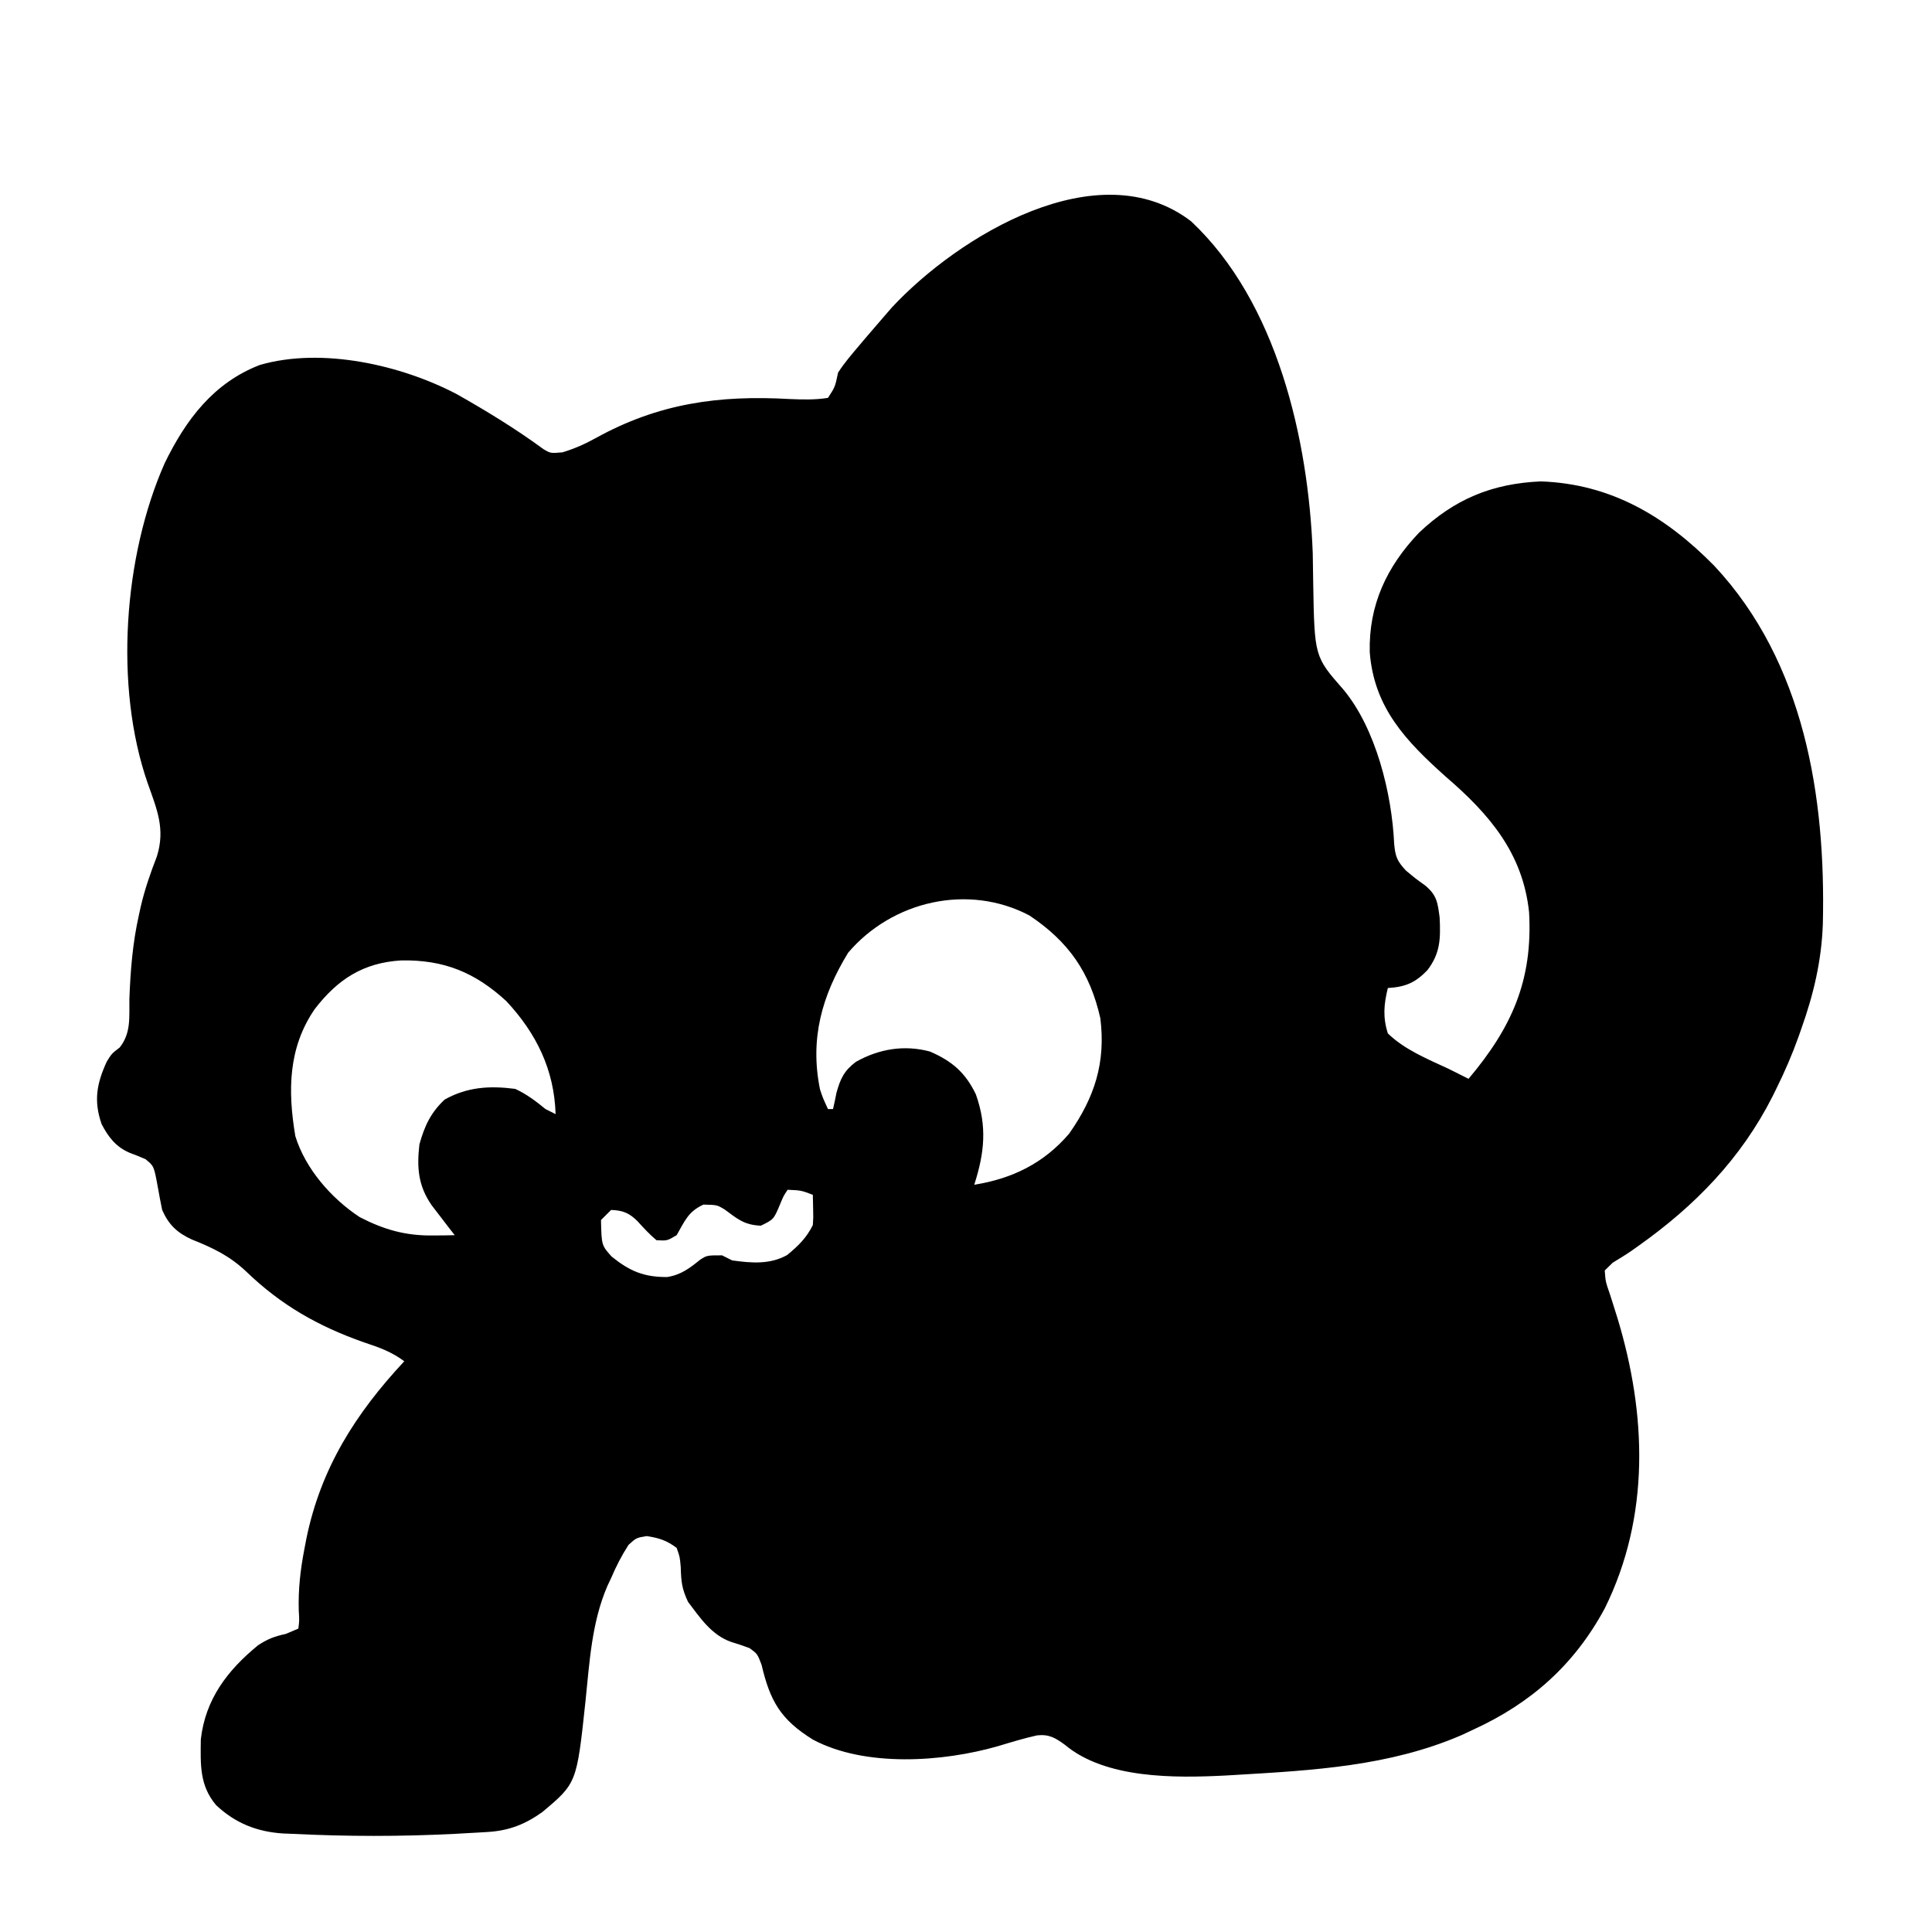
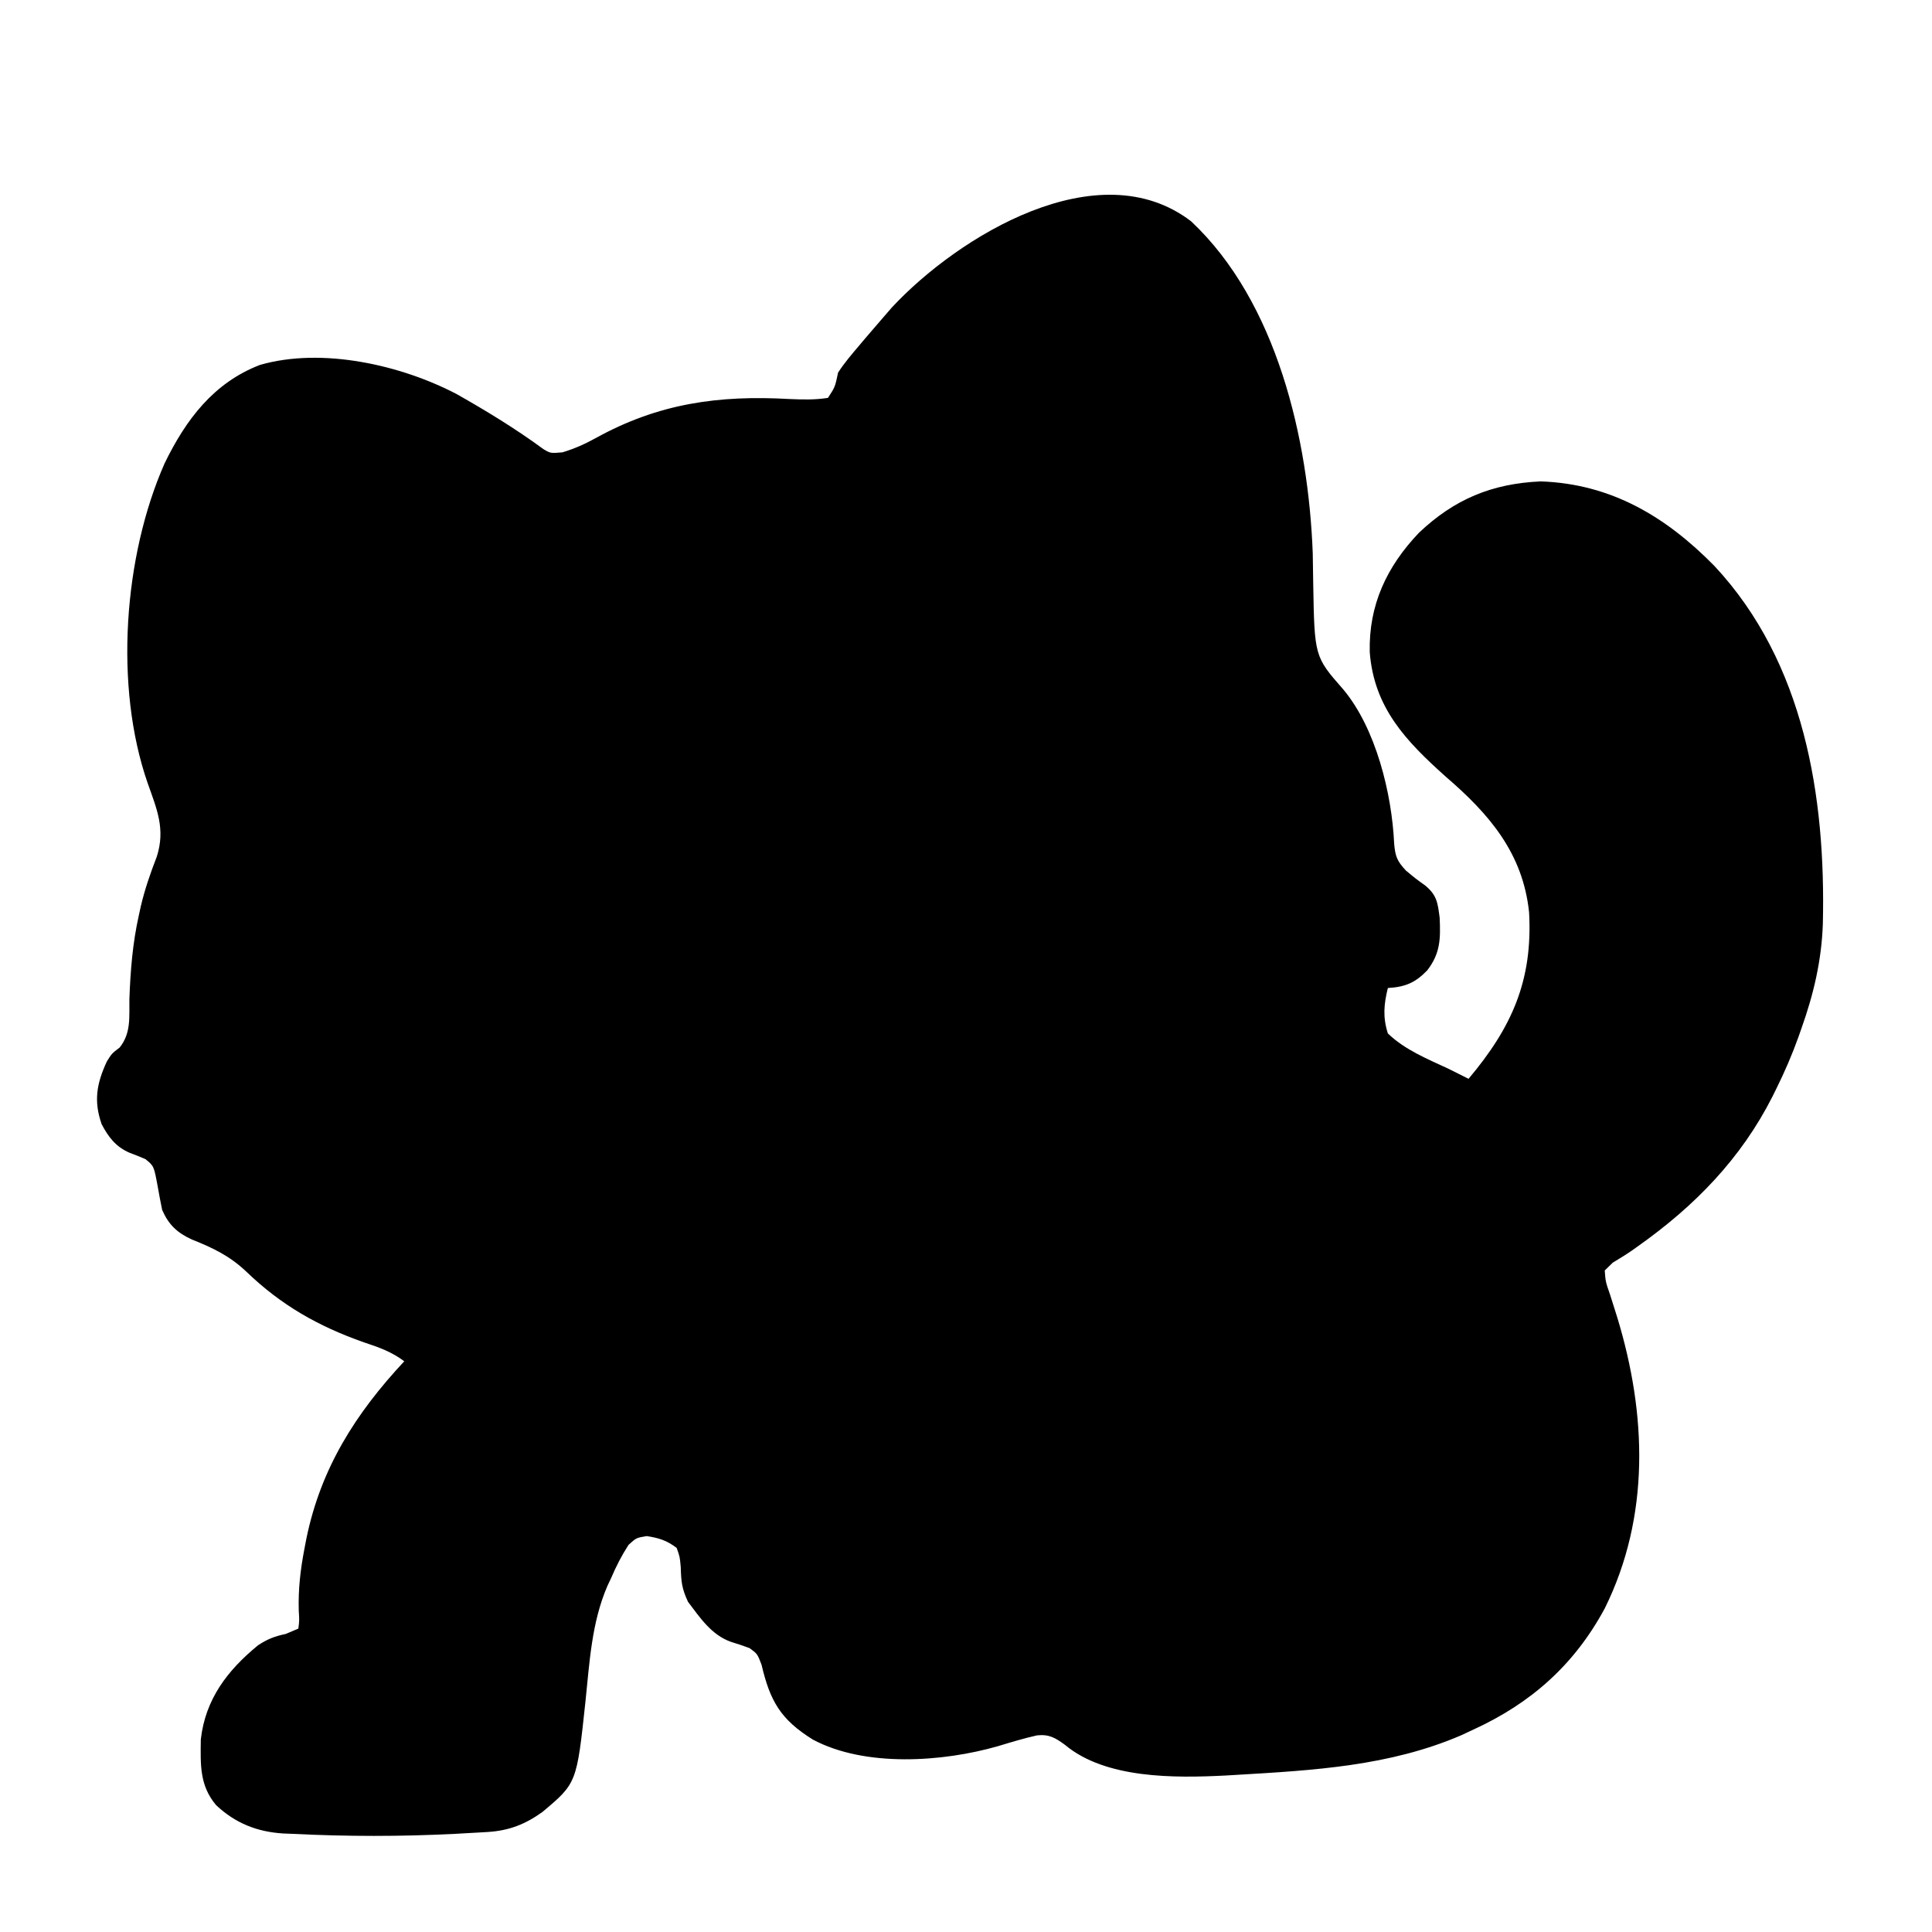
<svg xmlns="http://www.w3.org/2000/svg" viewBox="0 0 16 16" fill="#000">
  <g transform="translate(-2.124035 -1.675857) scale(0.04177192)">
-     <path d="M0 0 C17.06 16.03 23.26 43.24 24.11 65.81 C24.14 67.76 24.17 69.71 24.2 71.66 C24.45 86.29 24.45 86.29 30.16 92.8 C36.64 100.54 39.8 113.48 40.25 123.38 C40.48 125.93 40.81 126.8 42.58 128.71 C44.5 130.31 44.5 130.31 46.41 131.68 C48.75 133.62 48.88 135.12 49.27 138.05 C49.46 142.2 49.42 145.13 46.81 148.5 C44.44 150.95 42.46 151.8 39 152 C38.2 155.25 37.98 157.79 39 161 C42.32 164.23 46.85 166.07 51 168 C52.33 168.66 53.67 169.33 55 170 C63.56 159.83 67.75 150.54 67 137 C65.78 125.27 59.11 117.52 50.5 110.12 C42.6 103.05 36.25 96.44 35.41 85.41 C35.19 76.04 38.8 68.43 45.16 61.75 C52.16 55.11 59.59 51.99 69.31 51.56 C83.3 52.04 94.15 58.56 103.74 68.32 C121.59 87.44 125.84 114.07 125.24 139.3 C124.99 146.52 123.42 153.21 121 160 C120.81 160.54 120.63 161.08 120.43 161.63 C119.16 165.19 117.68 168.61 116 172 C115.76 172.49 115.52 172.98 115.27 173.48 C109.03 185.82 99.85 195.22 88.63 203.16 C88.18 203.48 87.74 203.79 87.28 204.12 C86.08 204.94 84.83 205.7 83.59 206.45 C83.06 206.96 82.54 207.47 82 208 C82.16 210.21 82.16 210.21 83.06 212.81 C83.38 213.8 83.69 214.79 84 215.78 C84.16 216.3 84.33 216.83 84.5 217.37 C90.32 236.51 91.03 256.76 82 275 C75.98 286.17 67.4 293.77 56 299 C55.19 299.38 54.37 299.76 53.54 300.15 C39.33 306.27 24.24 307.1 9 308 C8.28 308.04 7.55 308.09 6.8 308.13 C-3.27 308.64 -16.96 308.79 -25 302.06 C-26.91 300.66 -28.15 299.91 -30.56 300.17 C-33.18 300.76 -35.73 301.53 -38.3 302.31 C-49.21 305.45 -64.64 306.54 -75 301 C-81.4 297.02 -83.48 293.37 -85.17 286.16 C-86 284 -86 284 -87.55 282.87 C-88.76 282.42 -89.99 282 -91.23 281.63 C-95.1 280.26 -97.35 276.86 -99.75 273.69 C-101 271.01 -101.1 269.68 -101.19 266.81 C-101.37 264.77 -101.37 264.77 -102 263 C-103.99 261.51 -105.48 261.04 -107.93 260.66 C-110 261 -110 261 -111.54 262.4 C-112.93 264.56 -113.99 266.63 -115 269 C-115.24 269.52 -115.49 270.03 -115.74 270.57 C-118.86 277.8 -119.27 285.68 -120.08 293.45 C-121.81 309.65 -121.81 309.65 -128.63 315.37 C-132.04 317.81 -135.22 319.05 -139.41 319.32 C-140.08 319.36 -140.75 319.4 -141.44 319.44 C-142.16 319.48 -142.88 319.52 -143.62 319.56 C-144 319.58 -144 319.58 -145.9 319.69 C-156.67 320.24 -167.42 320.23 -178.19 319.69 C-178.79 319.67 -179.39 319.64 -180 319.62 C-185.2 319.29 -189.49 317.59 -193.31 314 C-196.61 310.09 -196.4 305.96 -196.34 300.98 C-195.44 293 -191.07 287.29 -185 282.31 C-183.09 281.06 -181.71 280.53 -179.5 280.06 C-178.68 279.71 -177.85 279.36 -177 279 C-176.8 277.42 -176.8 277.42 -176.92 275.42 C-177.04 271.22 -176.6 267.37 -175.81 263.25 C-175.75 262.9 -175.75 262.9 -175.41 261.16 C-172.54 247.17 -165.63 236.32 -156 226 C-158.51 224.12 -161.03 223.23 -164 222.25 C-173.1 219.04 -180.41 214.89 -187.36 208.19 C-190.63 205.11 -193.91 203.53 -198.09 201.87 C-201.02 200.53 -202.7 198.96 -204 196 C-204.32 194.46 -204.61 192.92 -204.88 191.38 C-205.63 187.3 -205.63 187.3 -207.31 185.93 C-208.35 185.48 -209.41 185.05 -210.47 184.66 C-213.17 183.5 -214.66 181.56 -216 179 C-217.61 174.38 -216.99 170.96 -214.98 166.58 C-214 165 -214 165 -212.42 163.79 C-210.13 160.9 -210.55 157.77 -210.5 154.19 C-210.29 148.52 -209.86 143.1 -208.62 137.56 C-208.5 136.99 -208.37 136.41 -208.24 135.82 C-207.44 132.4 -206.33 129.22 -205.06 125.94 C-203.33 120.47 -205.04 116.58 -206.87 111.4 C-213.54 92.24 -211.65 66.37 -203.51 47.97 C-199.32 39.35 -193.82 32.01 -184.62 28.47 C-172.29 24.91 -156.61 28.48 -145.56 34.28 C-139.68 37.61 -133.86 41.16 -128.42 45.16 C-127 46 -127 46 -124.65 45.8 C-122.27 45.08 -120.23 44.18 -118.06 42.98 C-105.59 36.08 -93.66 34.43 -79.59 35.23 C-76.99 35.34 -74.58 35.41 -72 35 C-70.59 32.83 -70.59 32.83 -70 30 C-68.77 28.08 -67.29 26.37 -65.81 24.62 C-65.41 24.14 -65 23.66 -64.58 23.16 C-63.4 21.77 -62.2 20.38 -61 19 C-60.44 18.36 -59.88 17.71 -59.31 17.05 C-46.17 2.95 -18.37 -14.07 0 0 Z M-68 145 C-73.21 153.53 -75.61 162.04 -73.59 172.05 C-73.06 173.69 -73.06 173.69 -72 176 C-71.67 176 -71.34 176 -71 176 C-70.75 174.92 -70.52 173.84 -70.31 172.75 C-69.53 169.95 -68.78 168.37 -66.44 166.62 C-61.86 164.06 -56.88 163.23 -51.79 164.59 C-47.41 166.48 -44.75 168.77 -42.68 173.08 C-40.42 179.44 -40.96 184.66 -43 191 C-35.46 189.81 -29.17 186.72 -24.17 180.85 C-19.13 173.67 -16.91 166.79 -18 158 C-20.05 148.92 -24.26 142.83 -32.06 137.62 C-44.16 131.24 -59.23 134.7 -68 145 Z M-173.75 156.17 C-179.02 163.85 -179.12 172.33 -177.6 181.37 C-175.6 187.85 -170.45 193.73 -164.84 197.42 C-160 199.92 -155.72 201.14 -150.25 201.06 C-149.45 201.05 -148.65 201.04 -147.83 201.04 C-147.22 201.02 -146.62 201.01 -146 201 C-146.21 200.73 -146.21 200.73 -147.28 199.36 C-147.83 198.64 -148.37 197.92 -148.94 197.19 C-149.48 196.48 -150.03 195.77 -150.59 195.04 C-153.25 191.19 -153.53 187.6 -153 183 C-151.99 179.37 -150.76 176.71 -148 174.12 C-143.52 171.61 -139.07 171.34 -134 172 C-131.72 173.06 -129.93 174.42 -128 176 C-127.34 176.33 -126.68 176.66 -126 177 C-126.27 168.22 -129.79 161.02 -135.75 154.62 C-141.96 148.9 -148.16 146.37 -156.61 146.53 C-164.15 146.98 -169.21 150.28 -173.75 156.17 Z M-80 192 C-80.82 193.23 -80.82 193.23 -81.5 194.88 C-82.76 197.88 -82.76 197.88 -85.31 199.12 C-88.65 198.97 -89.91 197.8 -92.52 195.88 C-94 195 -94 195 -96.69 194.94 C-99.72 196.33 -100.36 198.15 -102 201 C-103.88 202.12 -103.88 202.12 -106 202 C-107.38 200.84 -108.56 199.56 -109.77 198.22 C-111.41 196.59 -112.69 196.08 -115 196 C-115.66 196.66 -116.32 197.32 -117 198 C-116.89 203.01 -116.89 203.01 -114.88 205.25 C-111.31 208.13 -108.49 209.33 -103.88 209.3 C-101.16 208.87 -99.46 207.58 -97.36 205.88 C-96 205 -96 205 -93 205 C-92.34 205.33 -91.68 205.66 -91 206 C-87.21 206.53 -83.54 206.85 -80.11 204.95 C-77.88 203.12 -76.3 201.59 -75 199 C-74.9 197.49 -74.9 197.49 -74.94 195.88 C-74.96 194.93 -74.98 193.98 -75 193 C-77.31 192.12 -77.31 192.12 -80 192 Z " transform="translate(287,84)" />
+     <path transform="translate(287,84)" d="M0 0 C17.06 16.03 23.26 43.24 24.11 65.81 C24.14 67.76 24.17 69.71 24.2 71.66 C24.45 86.29 24.45 86.29 30.16 92.8 C36.64 100.54 39.8 113.48 40.25 123.38 C40.48 125.93 40.81 126.8 42.58 128.71 C44.5 130.31 44.5 130.31 46.41 131.68 C48.75 133.62 48.88 135.12 49.27 138.05 C49.46 142.2 49.42 145.13 46.81 148.5 C44.44 150.95 42.46 151.8 39 152 C38.2 155.25 37.98 157.79 39 161 C42.32 164.23 46.85 166.07 51 168 C52.33 168.66 53.67 169.33 55 170 C63.56 159.83 67.75 150.54 67 137 C65.78 125.27 59.11 117.52 50.5 110.12 C42.6 103.05 36.25 96.44 35.41 85.41 C35.19 76.04 38.8 68.43 45.16 61.75 C52.16 55.11 59.59 51.99 69.31 51.56 C83.3 52.04 94.15 58.56 103.74 68.32 C121.59 87.44 125.84 114.07 125.24 139.3 C124.99 146.52 123.42 153.21 121 160 C120.81 160.54 120.63 161.08 120.43 161.63 C119.16 165.19 117.68 168.61 116 172 C115.76 172.49 115.52 172.98 115.27 173.48 C109.03 185.82 99.85 195.22 88.63 203.16 C88.18 203.48 87.74 203.79 87.28 204.12 C86.08 204.94 84.83 205.7 83.59 206.45 C83.06 206.96 82.54 207.47 82 208 C82.16 210.21 82.16 210.21 83.06 212.81 C83.38 213.8 83.69 214.79 84 215.78 C84.16 216.3 84.33 216.83 84.5 217.37 C90.32 236.51 91.03 256.76 82 275 C75.98 286.17 67.4 293.77 56 299 C55.19 299.38 54.37 299.76 53.54 300.15 C39.33 306.27 24.24 307.1 9 308 C8.28 308.04 7.55 308.09 6.8 308.13 C-3.27 308.64 -16.96 308.79 -25 302.06 C-26.91 300.66 -28.15 299.91 -30.56 300.17 C-33.18 300.76 -35.73 301.53 -38.3 302.31 C-49.21 305.45 -64.64 306.54 -75 301 C-81.4 297.02 -83.48 293.37 -85.17 286.16 C-86 284 -86 284 -87.55 282.87 C-88.76 282.42 -89.99 282 -91.23 281.63 C-95.1 280.26 -97.35 276.86 -99.75 273.69 C-101 271.01 -101.1 269.68 -101.19 266.81 C-101.37 264.77 -101.37 264.77 -102 263 C-103.99 261.51 -105.48 261.04 -107.93 260.66 C-110 261 -110 261 -111.54 262.4 C-112.93 264.56 -113.99 266.63 -115 269 C-115.24 269.52 -115.49 270.03 -115.74 270.57 C-118.86 277.8 -119.27 285.68 -120.08 293.45 C-121.81 309.65 -121.81 309.65 -128.63 315.37 C-132.04 317.81 -135.22 319.05 -139.41 319.32 C-140.08 319.36 -140.75 319.4 -141.44 319.44 C-142.16 319.48 -142.88 319.52 -143.62 319.56 C-144 319.58 -144 319.58 -145.9 319.69 C-156.67 320.24 -167.42 320.23 -178.19 319.69 C-178.79 319.67 -179.39 319.64 -180 319.62 C-185.2 319.29 -189.49 317.59 -193.31 314 C-196.61 310.09 -196.4 305.96 -196.34 300.98 C-195.44 293 -191.07 287.29 -185 282.31 C-183.09 281.06 -181.71 280.53 -179.5 280.06 C-178.68 279.71 -177.85 279.36 -177 279 C-176.8 277.42 -176.8 277.42 -176.92 275.42 C-177.04 271.22 -176.6 267.37 -175.81 263.25 C-175.75 262.9 -175.75 262.9 -175.41 261.16 C-172.54 247.17 -165.63 236.32 -156 226 C-158.51 224.12 -161.03 223.23 -164 222.25 C-173.1 219.04 -180.41 214.89 -187.36 208.19 C-190.63 205.11 -193.91 203.53 -198.09 201.87 C-201.02 200.53 -202.7 198.96 -204 196 C-204.32 194.46 -204.61 192.92 -204.88 191.38 C-205.63 187.3 -205.63 187.3 -207.31 185.93 C-208.35 185.48 -209.41 185.05 -210.47 184.66 C-213.17 183.5 -214.66 181.56 -216 179 C-217.61 174.38 -216.99 170.96 -214.98 166.58 C-214 165 -214 165 -212.42 163.79 C-210.13 160.9 -210.55 157.77 -210.5 154.19 C-210.29 148.52 -209.86 143.1 -208.62 137.56 C-208.5 136.99 -208.37 136.41 -208.24 135.82 C-207.44 132.4 -206.33 129.22 -205.06 125.94 C-203.33 120.47 -205.04 116.58 -206.87 111.4 C-213.54 92.24 -211.65 66.37 -203.51 47.97 C-199.32 39.35 -193.82 32.01 -184.62 28.47 C-172.29 24.91 -156.61 28.48 -145.56 34.28 C-139.68 37.61 -133.86 41.16 -128.42 45.16 C-127 46 -127 46 -124.65 45.8 C-122.27 45.08 -120.23 44.18 -118.06 42.98 C-105.59 36.08 -93.66 34.43 -79.59 35.23 C-76.99 35.34 -74.58 35.41 -72 35 C-70.59 32.83 -70.59 32.83 -70 30 C-68.77 28.08 -67.29 26.37 -65.81 24.62 C-65.41 24.14 -65 23.66 -64.58 23.16 C-63.4 21.77 -62.2 20.38 -61 19 C-60.44 18.36 -59.88 17.71 -59.31 17.05 C-46.17 2.95 -18.37 -14.07 0 0 Z" fill="#000" />
  </g>
+   <g transform="translate(0.059856 -0.101301) scale(1.006232)" />
</svg>
